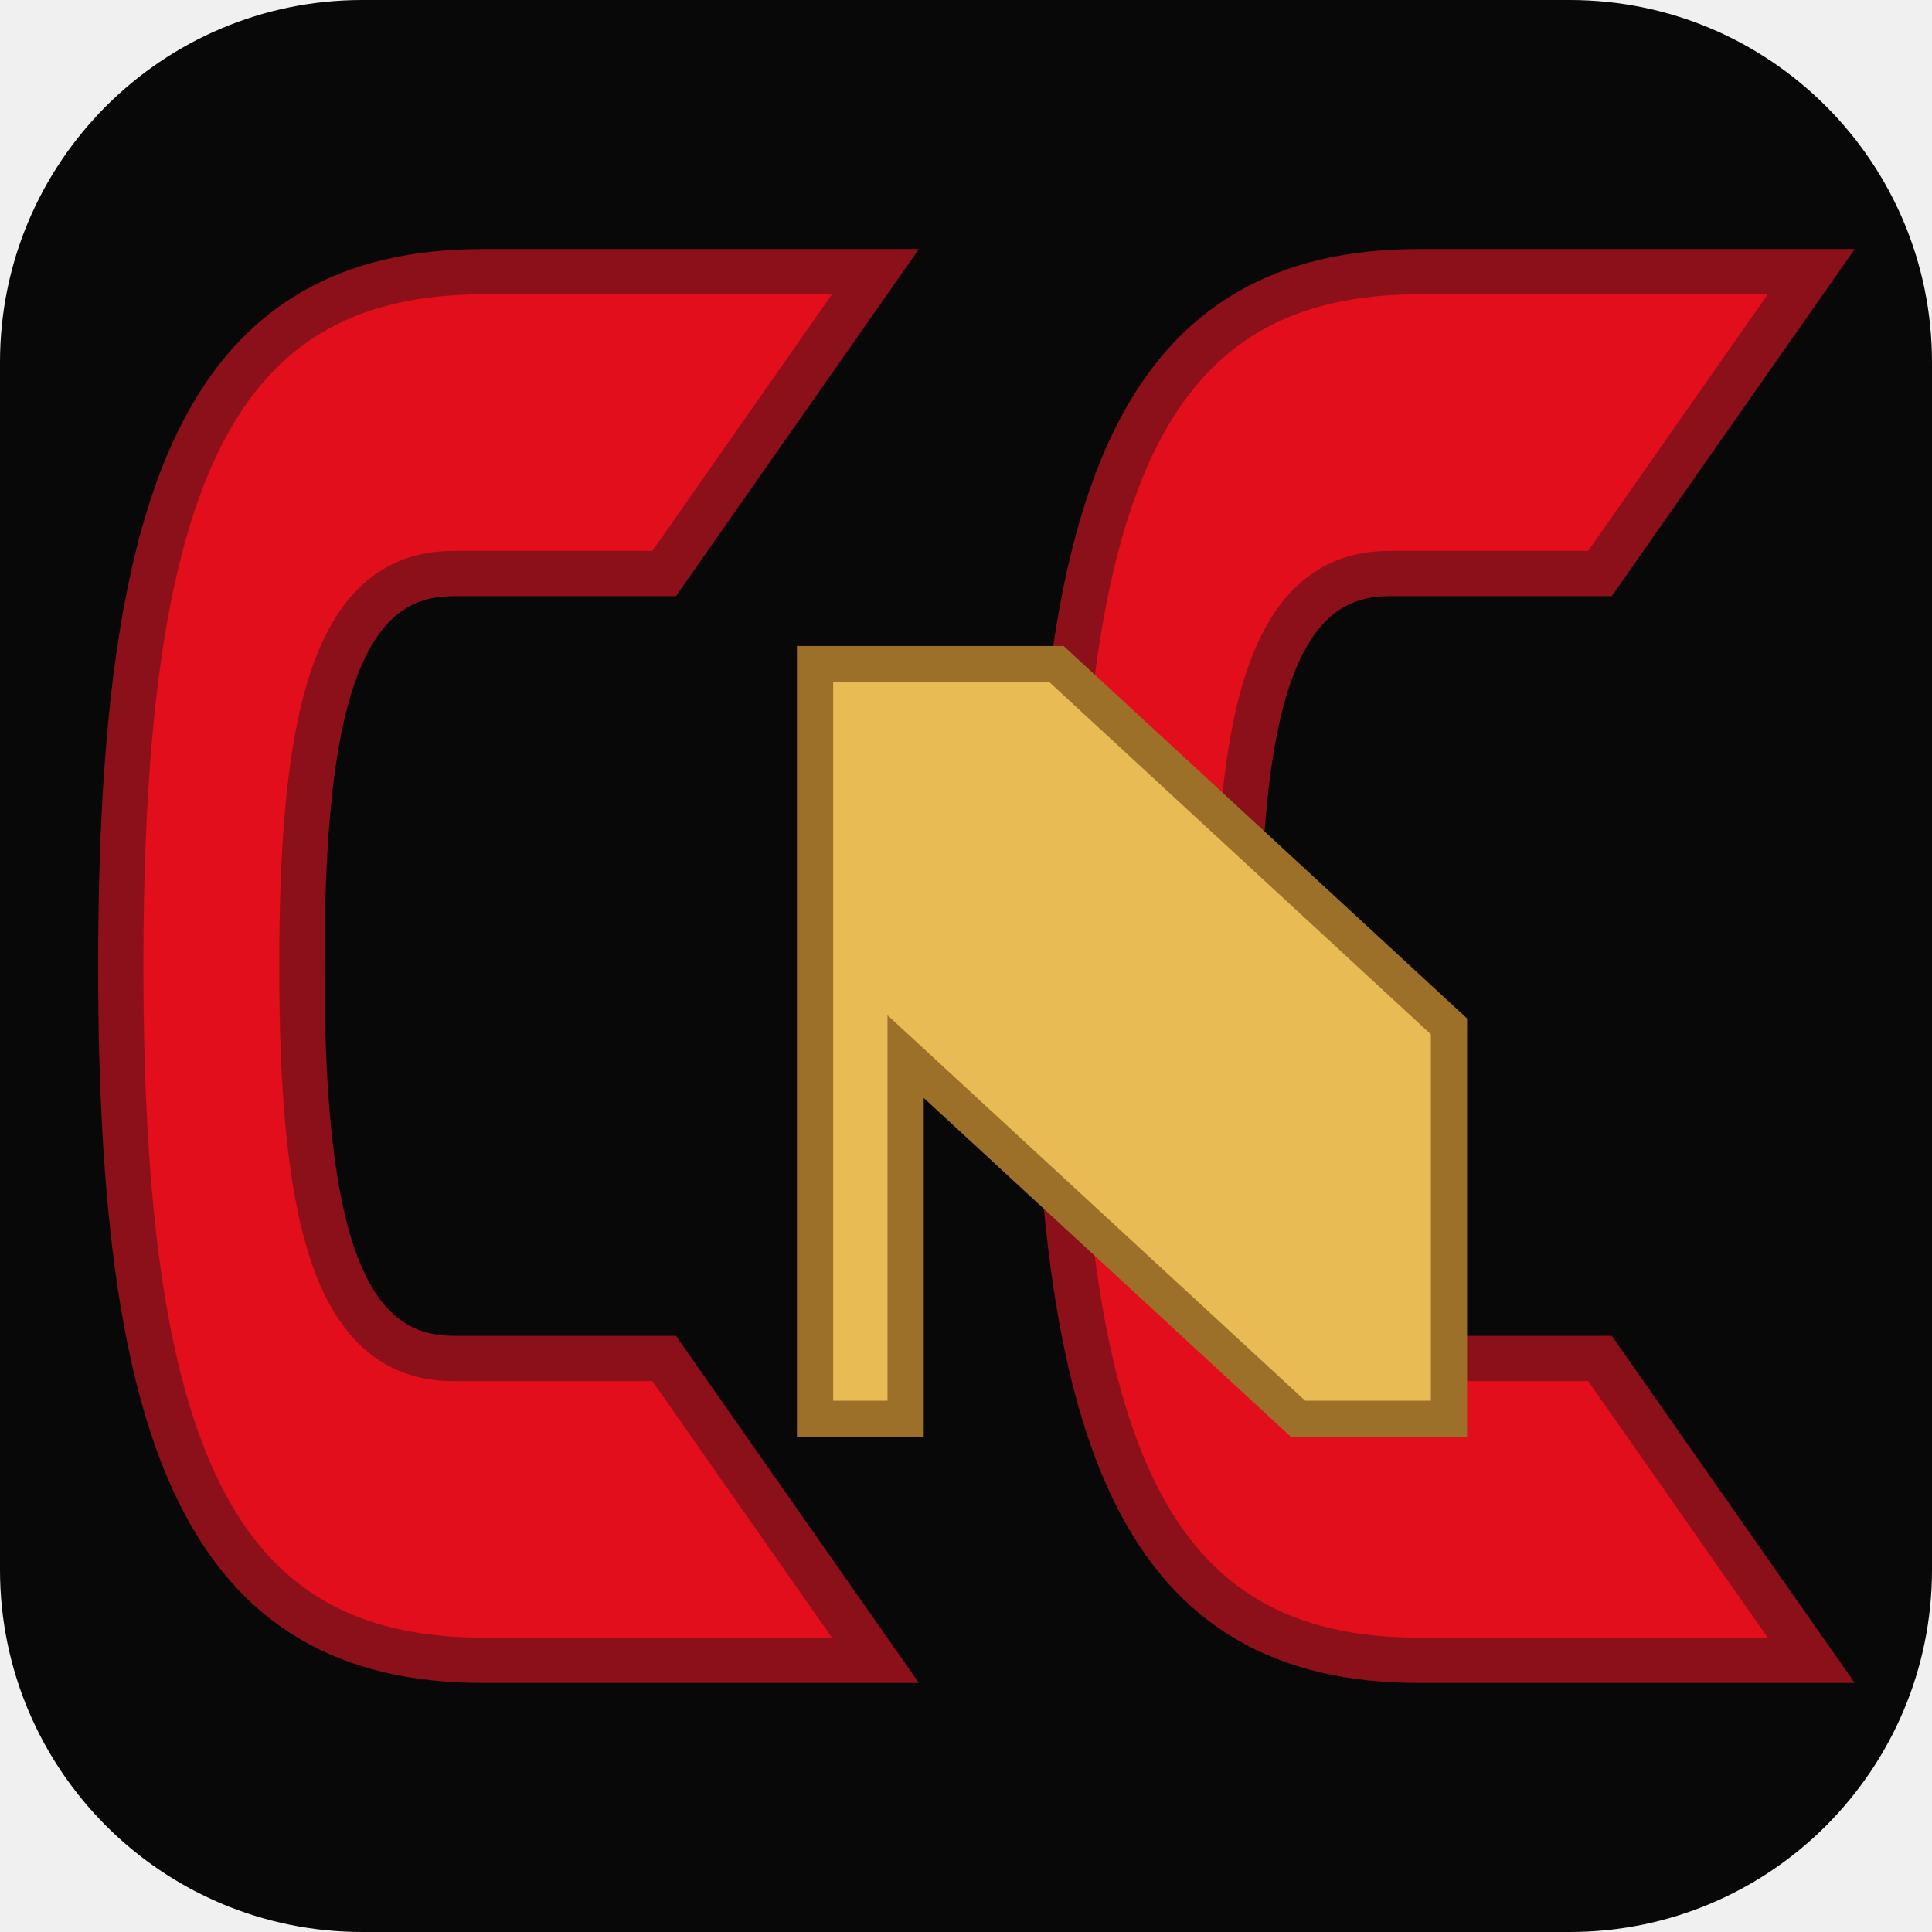
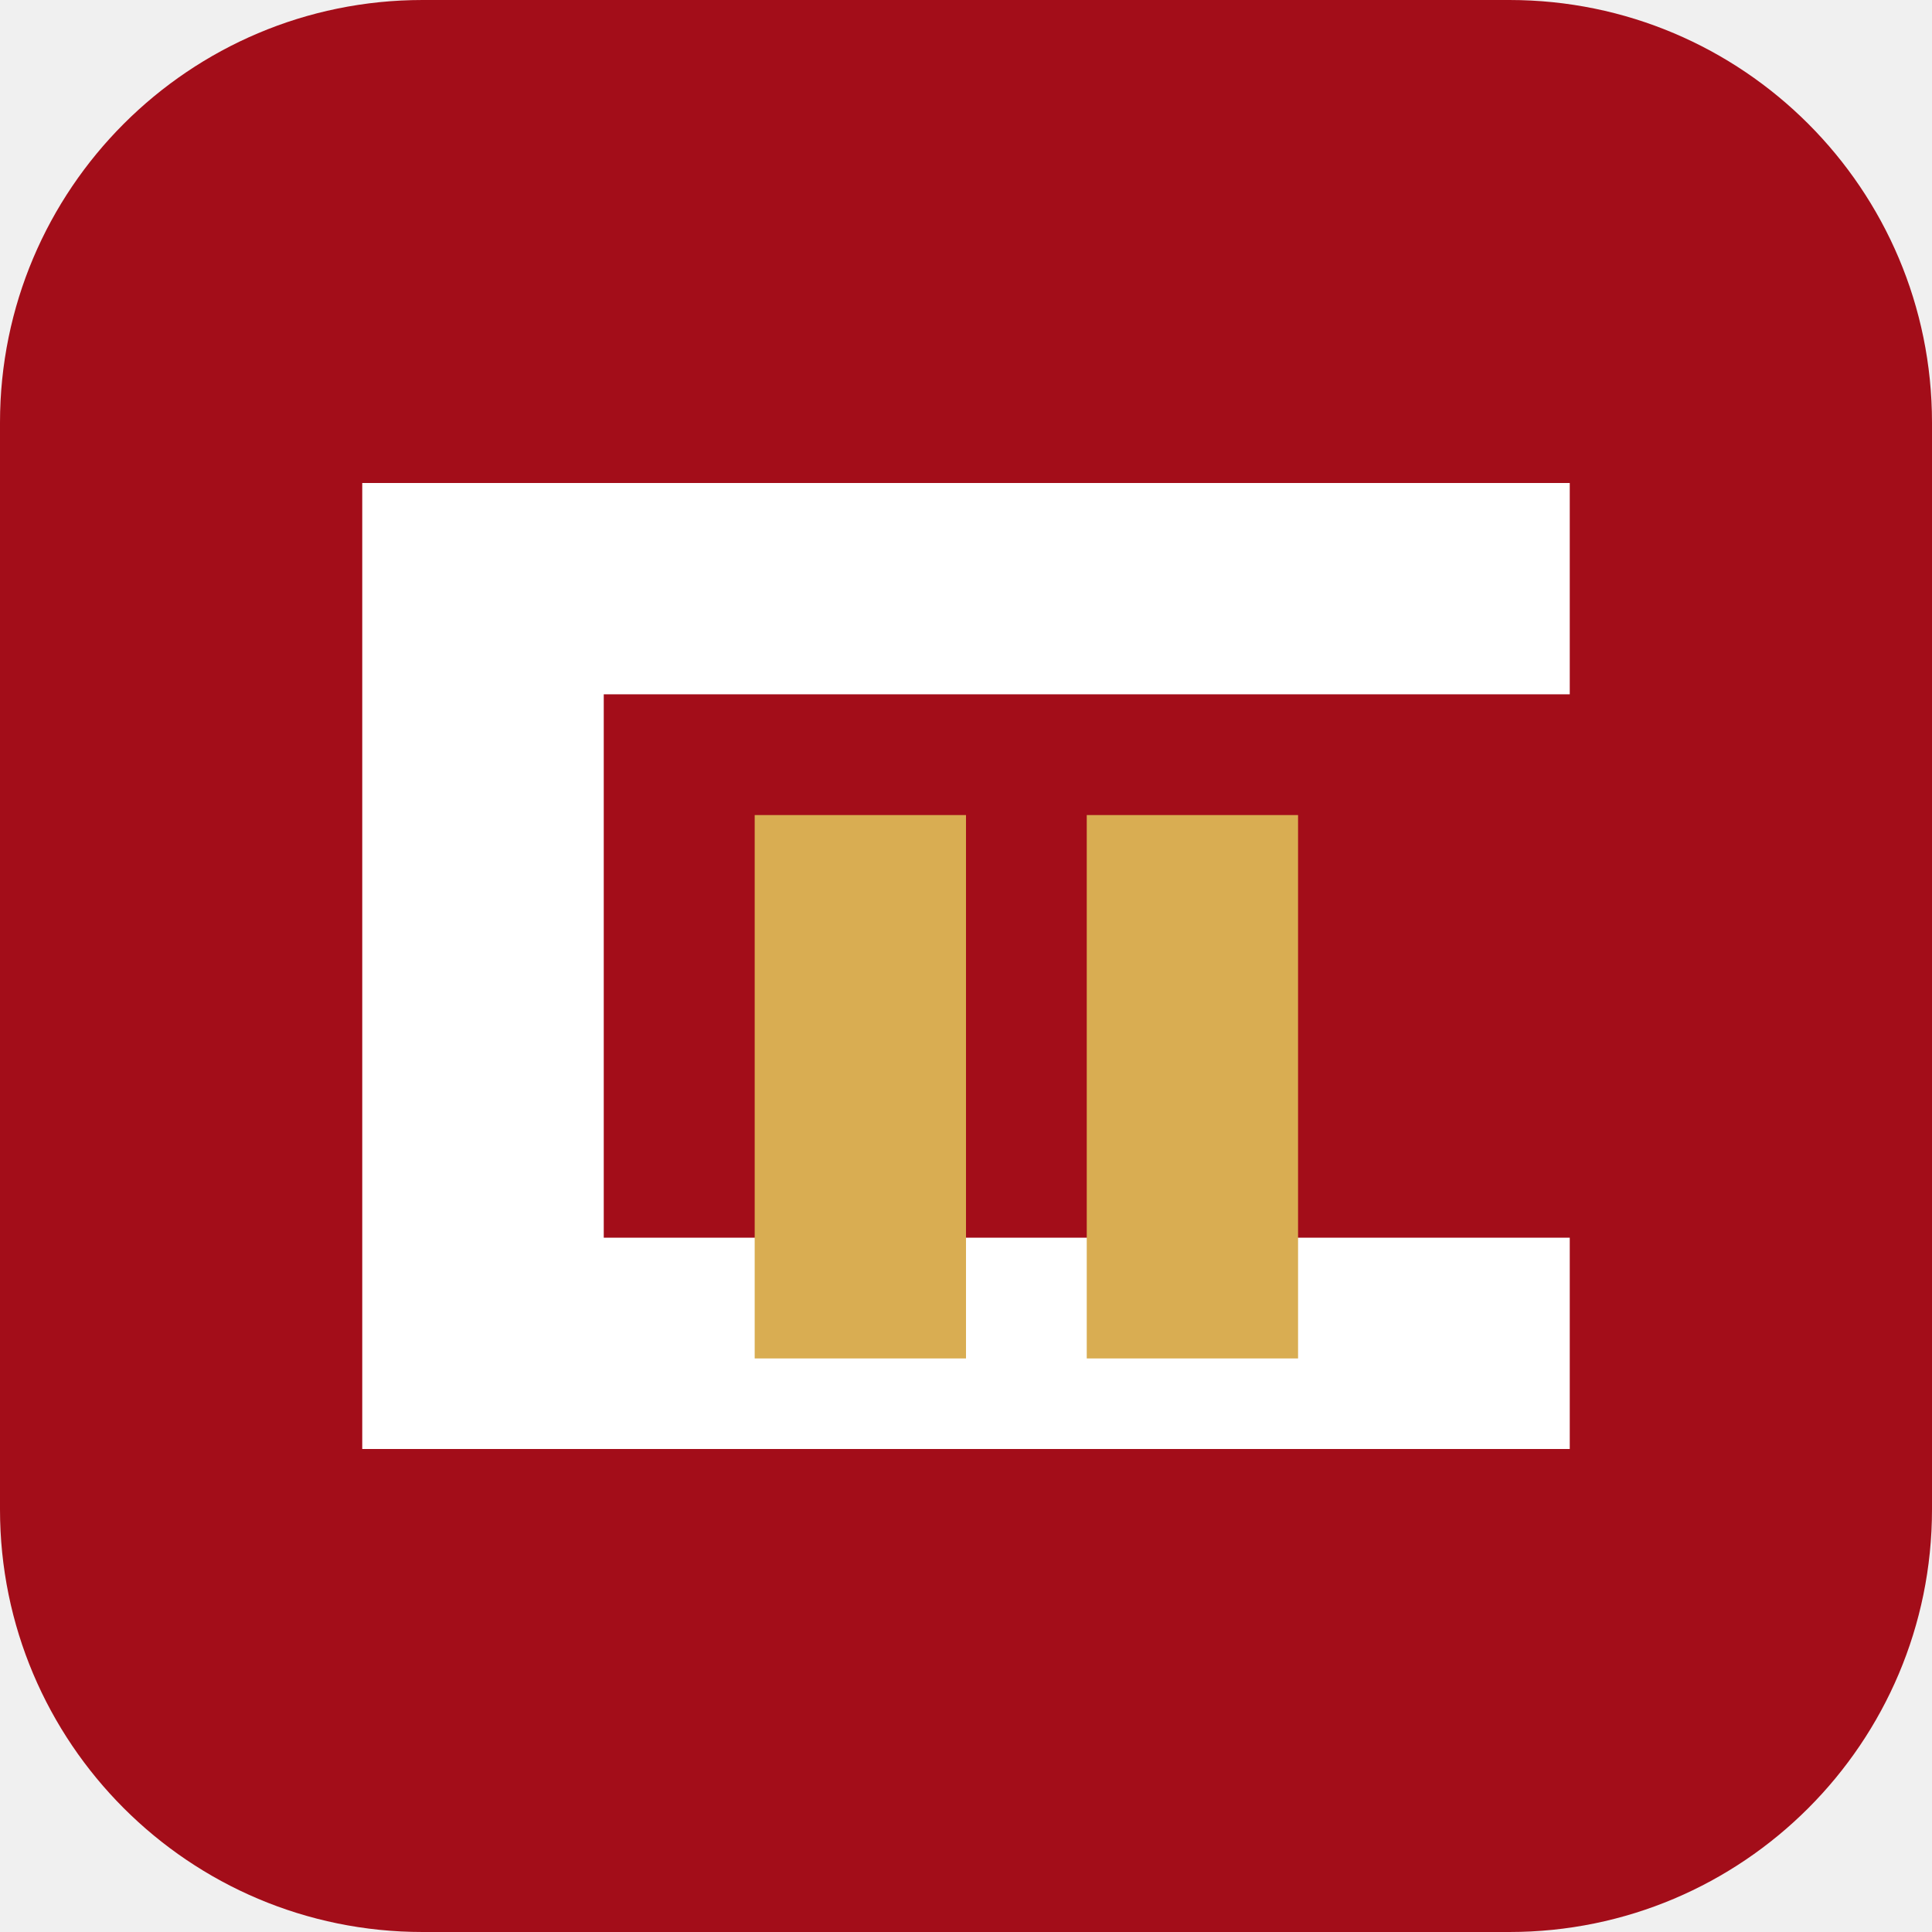
<svg xmlns="http://www.w3.org/2000/svg" viewBox="0 0 64 64">
-   <rect width="64" height="64" rx="12" fill="#080808" />
-   <path d="M29 9H16C7 9 4 16 4 32s3 23 12 23h13l-7-10h-7c-4 0-5-5-5-13s1-13 5-13h7z" fill="#e20e1b" stroke="#8c1019" stroke-width="1.5" />
-   <path d="M60 9H47c-9 0-12 7-12 23s3 23 12 23h13l-7-10h-7c-4 0-5-5-5-13s1-13 5-13h7z" fill="#e20e1b" stroke="#8c1019" stroke-width="1.5" />
-   <path d="M27 22h8l13 12v13h-5L30 35v12h-3z" fill="#e8bb55" stroke="#9d7029" stroke-width="1.2" />
+   <rect width="64" height="64" rx="14" fill="#a30d19" />
+   <path d="M12 16h40v7H20v18h32v7H12z" fill="#fff" />
+   <path d="M25 27h7v18h-7zM36 27h7v18h-7z" fill="#d9ad52" />
</svg>
